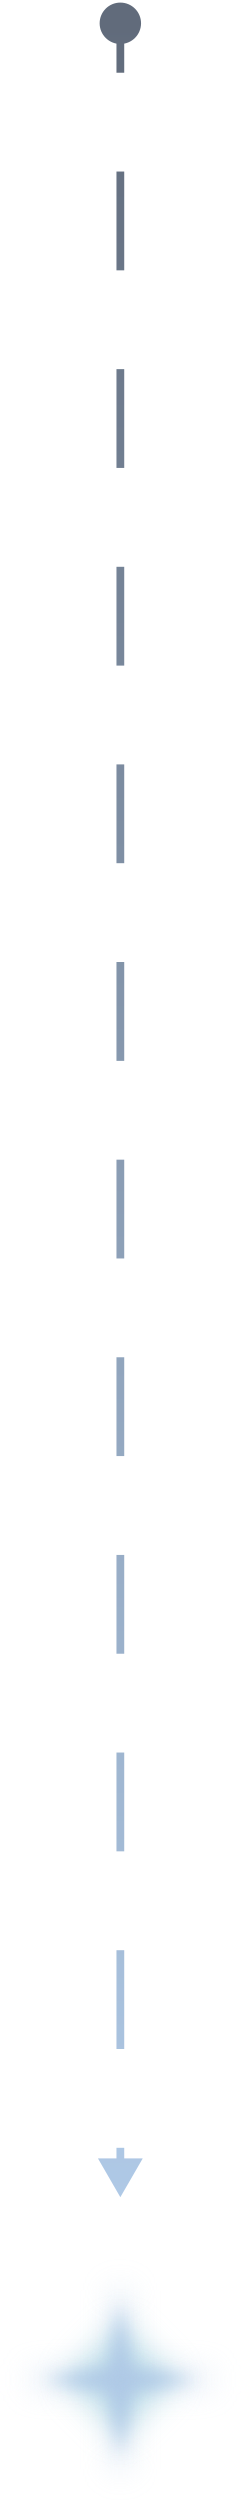
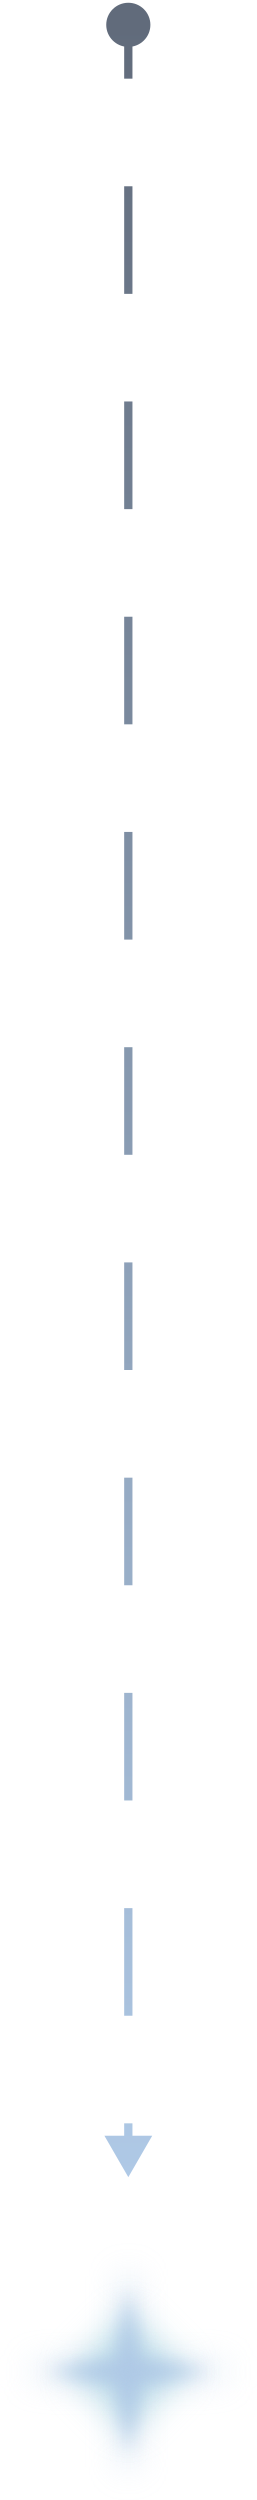
- <svg xmlns="http://www.w3.org/2000/svg" width="31" height="322" viewBox="0 0 31 322" fill="none">
-   <path d="M15.5 283L18.387 278L12.613 278L15.5 283ZM15.5 5.667C16.973 5.667 18.167 4.473 18.167 3C18.167 1.527 16.973 0.333 15.5 0.333C14.027 0.333 12.833 1.527 12.833 3C12.833 4.473 14.027 5.667 15.5 5.667ZM16 278.5L16 276.636L15 276.636L15 278.5L16 278.5ZM16 263.909L16 251.182L15 251.182L15 263.909L16 263.909ZM16 238.455L16 225.727L15 225.727L15 238.455L16 238.455ZM16 213L16 200.273L15 200.273L15 213L16 213ZM16 187.545L16 174.818L15 174.818L15 187.545L16 187.545ZM16 162.091L16 149.364L15 149.364L15 162.091L16 162.091ZM16 136.636L16 123.909L15 123.909L15 136.636L16 136.636ZM16 111.182L16 98.454L15 98.454L15 111.182L16 111.182ZM16 85.727L16 73L15 73L15 85.727L16 85.727ZM16 60.273L16 47.545L15 47.545L15 60.273L16 60.273ZM16 34.818L16 22.091L15 22.091L15 34.818L16 34.818ZM16 9.364L16 3L15 3L15 9.364L16 9.364Z" fill="url(#paint0_linear_755_1695)" />
-   <g filter="url(#filter0_f_755_1695)">
-     <path d="M8.312 306.5L15.5 299.312L22.688 306.5L15.5 313.688L8.312 306.5Z" fill="#9ECFDE" fill-opacity="0.6" />
+ <svg xmlns="http://www.w3.org/2000/svg" width="31" height="302" viewBox="0 0 31 302" fill="none">
+   <path d="M15.5 263L18.387 258L12.613 258L15.5 263ZM15.5 5.667C16.973 5.667 18.167 4.473 18.167 3C18.167 1.527 16.973 0.333 15.5 0.333C14.027 0.333 12.833 1.527 12.833 3C12.833 4.473 14.027 5.667 15.5 5.667ZM16 258.5L16 256.5L15 256.5L15 258.5L16 258.5ZM16 243.5L16 230.5L15 230.5L15 243.5L16 243.5ZM16 217.5L16 204.5L15 204.5L15 217.5L16 217.5ZM16 191.5L16 178.5L15 178.5L15 191.5L16 191.5ZM16 165.5L16 152.5L15 152.5L15 165.5L16 165.5ZM16 139.5L16 126.5L15 126.5L15 139.5L16 139.5ZM16 113.5L16 100.5L15 100.5L15 113.5L16 113.5ZM16 87.5L16 74.5L15 74.5L15 87.5L16 87.5ZM16 61.5L16 48.5L15 48.5L15 61.5L16 61.5ZM16 35.5L16 22.5L15 22.5L15 35.5L16 35.5ZM16 9.5L16 3L15 3L15 9.5L16 9.5Z" fill="url(#paint0_linear_953_2492)" />
+   <g filter="url(#filter0_f_953_2492)">
+     <path d="M8.312 286.5L15.5 279.312L22.688 286.5L15.5 293.688L8.312 286.5Z" fill="#9ECFDE" fill-opacity="0.6" />
  </g>
-   <g filter="url(#filter1_f_755_1695)">
-     <path d="M15.5 295V318M4 306.5H27" stroke="#AFC9E6" stroke-opacity="0.8" />
+   <g filter="url(#filter1_f_953_2492)">
+     <path d="M15.5 275V298M4 286.5H27" stroke="#AFC9E6" stroke-opacity="0.8" />
  </g>
-   <g filter="url(#filter2_f_755_1695)">
-     <path d="M14.062 305.062L15.5 296.438L16.938 305.062L25.562 306.5L16.938 307.938L15.5 316.562L14.062 307.938L5.438 306.5L14.062 305.062Z" fill="#AFC9E6" />
+   <g filter="url(#filter2_f_953_2492)">
+     <path d="M14.062 285.062L15.5 276.438L16.938 285.062L25.562 286.5L16.938 287.938L15.5 296.562L14.062 287.938L5.438 286.5L14.062 285.062Z" fill="#AFC9E6" />
  </g>
  <defs>
-     <filter id="filter0_f_755_1695" x="4.312" y="295.312" width="22.375" height="22.375" filterUnits="userSpaceOnUse" color-interpolation-filters="sRGB">
+     <filter id="filter0_f_953_2492" x="4.312" y="275.312" width="22.375" height="22.375" filterUnits="userSpaceOnUse" color-interpolation-filters="sRGB">
      <feFlood flood-opacity="0" result="BackgroundImageFix" />
      <feBlend mode="normal" in="SourceGraphic" in2="BackgroundImageFix" result="shape" />
-       <feGaussianBlur stdDeviation="2" result="effect1_foregroundBlur_755_1695" />
+       <feGaussianBlur stdDeviation="2" result="effect1_foregroundBlur_953_2492" />
    </filter>
-     <filter id="filter1_f_755_1695" x="0" y="291" width="31" height="31" filterUnits="userSpaceOnUse" color-interpolation-filters="sRGB">
+     <filter id="filter1_f_953_2492" x="0" y="271" width="31" height="31" filterUnits="userSpaceOnUse" color-interpolation-filters="sRGB">
      <feFlood flood-opacity="0" result="BackgroundImageFix" />
      <feBlend mode="normal" in="SourceGraphic" in2="BackgroundImageFix" result="shape" />
-       <feGaussianBlur stdDeviation="2" result="effect1_foregroundBlur_755_1695" />
+       <feGaussianBlur stdDeviation="2" result="effect1_foregroundBlur_953_2492" />
    </filter>
-     <filter id="filter2_f_755_1695" x="3.438" y="294.438" width="24.125" height="24.125" filterUnits="userSpaceOnUse" color-interpolation-filters="sRGB">
+     <filter id="filter2_f_953_2492" x="3.438" y="274.438" width="24.125" height="24.125" filterUnits="userSpaceOnUse" color-interpolation-filters="sRGB">
      <feFlood flood-opacity="0" result="BackgroundImageFix" />
      <feBlend mode="normal" in="SourceGraphic" in2="BackgroundImageFix" result="shape" />
-       <feGaussianBlur stdDeviation="1" result="effect1_foregroundBlur_755_1695" />
+       <feGaussianBlur stdDeviation="1" result="effect1_foregroundBlur_953_2492" />
    </filter>
-     <linearGradient id="paint0_linear_755_1695" x1="16" y1="3" x2="16" y2="283" gradientUnits="userSpaceOnUse">
+     <linearGradient id="paint0_linear_953_2492" x1="16" y1="3" x2="16" y2="263" gradientUnits="userSpaceOnUse">
      <stop stop-color="#616B7B" />
      <stop offset="1" stop-color="#AFC9E6" />
    </linearGradient>
  </defs>
</svg>
